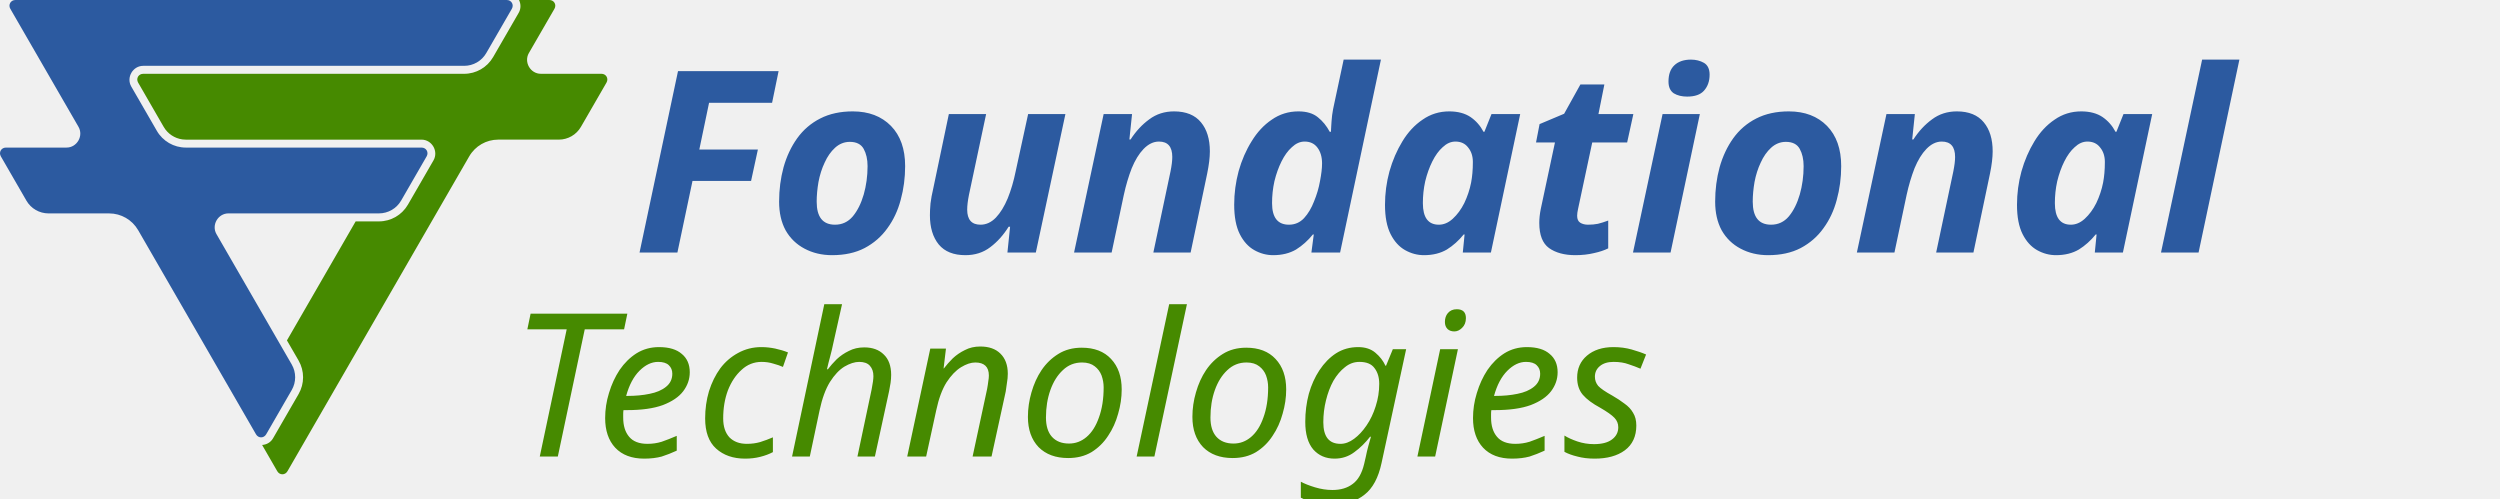
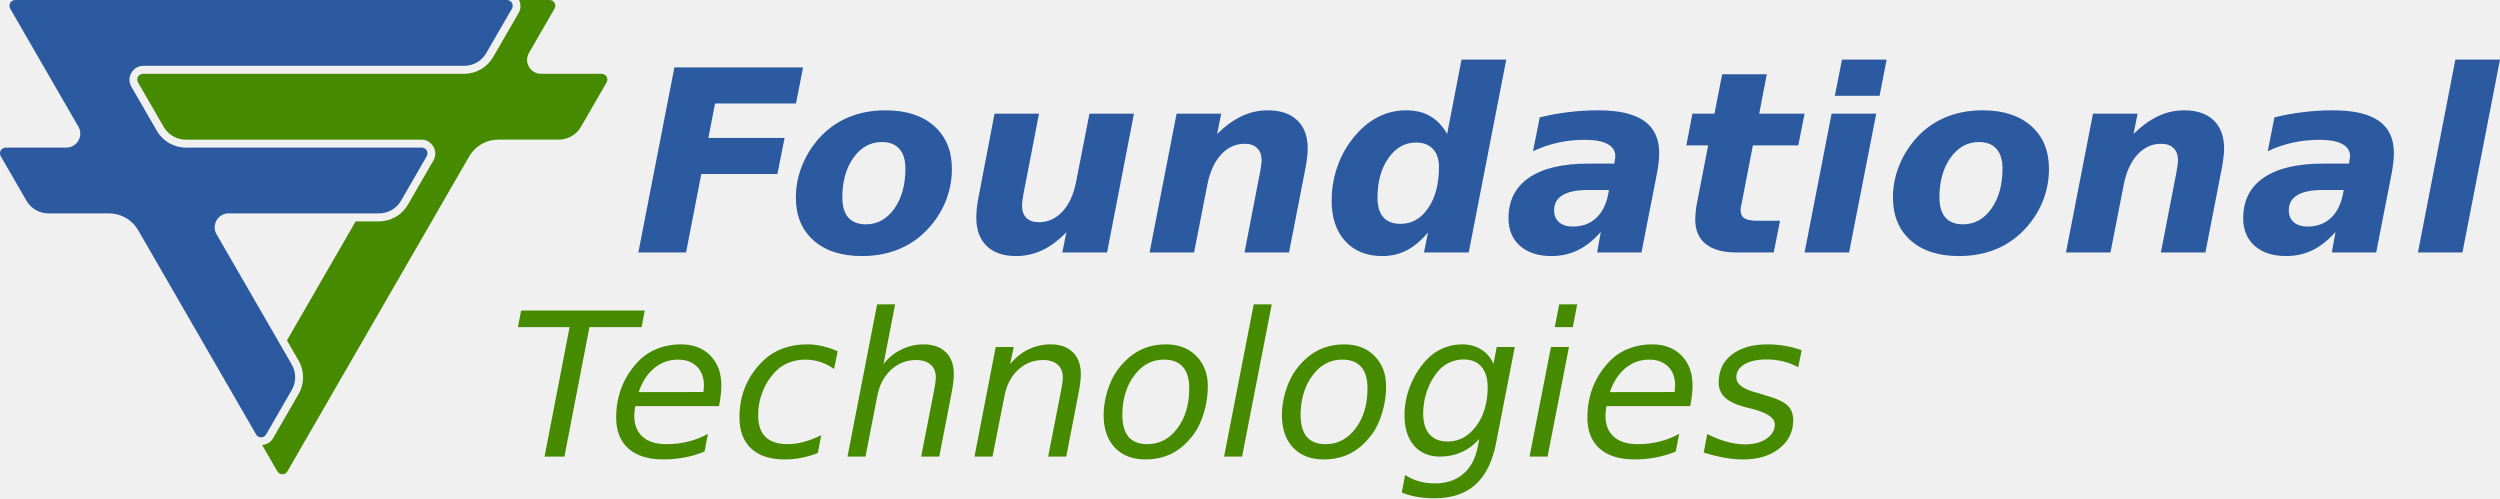
<svg xmlns="http://www.w3.org/2000/svg" width="132.037mm" height="26.316mm" viewBox="0 0 132.037 26.316" version="1.1" id="svg943">
  <style id="style2672">
.measure-arrow
{
}
.measure-label
{

}
.measure-line
{
}</style>
  <defs id="defs940" />
-   <g id="layer1" />
+   <g id="layer1" style="display:none" />
  <g id="layer2" style="display:none">
    <path style="vector-effect:non-scaling-stroke;fill:#ffffff;stroke:#000000;stroke-width:0.032;stroke-linejoin:round;stroke-miterlimit:4;stroke-dasharray:none;-inkscape-stroke:hairline" id="path1026" d="m -46.371,-1.861 113.093,-2.5e-6 113.093,-2.5e-6 L 123.269,96.08 66.722,194.022 10.175,96.08 Z" transform="matrix(0.2210568,0,0,0.2210568,10.25066,0.4113907)" />
    <path style="vector-effect:non-scaling-stroke;fill:#ffffff;stroke:#000000;stroke-width:0.058;stroke-linejoin:round;stroke-miterlimit:4;stroke-dasharray:none;-inkscape-stroke:hairline" id="path1026-1" transform="matrix(0.1215812,0,0,0.1215812,16.88786,6.721456)" d="m -46.371,-1.861 113.093,-2.5e-6 113.093,-2.5e-6 L 123.269,96.08 66.722,194.022 10.175,96.08 Z" />
    <path style="vector-effect:non-scaling-stroke;fill:none;stroke:#000000;stroke-width:0.021;stroke-linejoin:round;stroke-miterlimit:4;stroke-dasharray:none;-inkscape-stroke:hairline" id="path1026-6" transform="matrix(0.3315852,0,0,0.3315852,2.875988,-6.599793)" d="m -46.371,-1.861 113.093,-2.5e-6 113.093,-2.5e-6 L 123.269,96.08 66.722,194.022 10.175,96.08 Z" />
    <path style="vector-effect:non-scaling-stroke;fill:none;stroke:#000000;stroke-width:0.001;stroke-linecap:butt;stroke-linejoin:miter;stroke-miterlimit:4;stroke-dasharray:none;stroke-opacity:1;-inkscape-stroke:hairline" d="m -19.06,6.495 87.374,-7e-7" id="path1445" />
    <path style="display:inline;vector-effect:non-scaling-stroke;fill:none;stroke:#000000;stroke-width:0.001;stroke-linecap:butt;stroke-linejoin:miter;stroke-miterlimit:4;stroke-dasharray:none;stroke-opacity:1;-inkscape-stroke:hairline" d="M -19.06,12.99 H 68.314" id="path1445-5" />
    <path style="display:inline;vector-effect:non-scaling-stroke;fill:none;stroke:#000000;stroke-width:0.001;stroke-linecap:butt;stroke-linejoin:miter;stroke-miterlimit:4;stroke-dasharray:none;stroke-opacity:1;-inkscape-stroke:hairline" d="M -19.06,19.485 H 68.314" id="path1445-5-9" />
    <path style="vector-effect:non-scaling-stroke;fill:none;stroke:#000000;stroke-width:0.001;stroke-linecap:butt;stroke-linejoin:miter;stroke-miterlimit:4;stroke-dasharray:none;stroke-opacity:1;-inkscape-stroke:hairline" d="M 18.19,48.602 52.369,-10.598" id="path1694" />
    <path style="vector-effect:non-scaling-stroke;fill:none;stroke:#000000;stroke-width:0.001;stroke-linecap:butt;stroke-linejoin:miter;stroke-miterlimit:4;stroke-dasharray:none;stroke-opacity:1;-inkscape-stroke:hairline" d="M 11.25,6.495 35.136,47.867 v 0" id="path1911" />
    <path style="vector-effect:non-scaling-stroke;fill:none;stroke:#000000;stroke-width:0.001;stroke-linecap:butt;stroke-linejoin:miter;stroke-miterlimit:4;stroke-dasharray:none;stroke-opacity:1;-inkscape-stroke:hairline" d="M 20.066,38.858 43.874,-2.38" id="path2317" />
  </g>
  <g id="layer8" style="display:none">
    <rect style="fill:#ffffff;fill-opacity:1;stroke:none;stroke-width:0.7;stroke-linejoin:round;stroke-miterlimit:4;stroke-dasharray:none;stroke-opacity:1" id="rect99484" width="160.625" height="57.432" x="-8.783" y="-7.602" />
  </g>
  <g id="layer7" style="display:none">
    <rect style="fill:#000000;fill-opacity:1;stroke:none;stroke-width:0.7;stroke-linejoin:round;stroke-miterlimit:4;stroke-dasharray:none;stroke-opacity:1" id="rect99484-1" width="160.625" height="57.432" x="-8.783" y="-7.602" />
  </g>
-   <g id="layer6">
-     <text xml:space="preserve" style="font-style:italic;font-variant:normal;font-weight:normal;font-stretch:normal;font-size:10.583px;line-height:1.25;font-family:sans-serif;-inkscape-font-specification:'sans-serif, Italic';font-variant-ligatures:normal;font-variant-caps:normal;font-variant-numeric:normal;font-variant-east-asian:normal;fill:#468a00;fill-opacity:1;stroke:none;stroke-width:0.265" x="26.9" y="24.115" id="text31691">
-       <tspan id="tspan31689" style="font-style:italic;font-variant:normal;font-weight:normal;font-stretch:normal;font-size:10.583px;font-family:sans-serif;-inkscape-font-specification:'sans-serif, Italic';font-variant-ligatures:normal;font-variant-caps:normal;font-variant-numeric:normal;font-variant-east-asian:normal;fill:#468a00;fill-opacity:1;stroke-width:0.265" x="26.9" y="24.115">Technologies</tspan>
-     </text>
+   <g id="layer6" style="display:inline">
+     <path id="path862" style="font-style:italic;font-size:10.583px;line-height:1.25;-inkscape-font-specification:'sans-serif, Italic';fill:#468a00;stroke-width:1" d="M 175.086 60.752 L 169.168 91.143 L 172.762 91.143 L 175.125 79.014 C 175.542 76.852 176.453 75.12 177.859 73.818 C 179.279 72.516 180.952 71.865 182.879 71.865 C 184.116 71.865 185.079 72.171 185.77 72.783 C 186.46 73.395 186.805 74.248 186.805 75.342 C 186.805 75.615 186.772 75.986 186.707 76.455 C 186.642 76.924 186.551 77.464 186.434 78.076 L 183.875 91.143 L 187.488 91.143 L 190.047 77.939 C 190.164 77.314 190.249 76.735 190.301 76.201 C 190.366 75.667 190.398 75.166 190.398 74.697 C 190.398 72.809 189.865 71.344 188.797 70.303 C 187.742 69.261 186.251 68.74 184.324 68.74 C 182.762 68.74 181.271 69.098 179.852 69.814 C 178.432 70.518 177.267 71.481 176.355 72.705 L 178.68 60.752 L 175.086 60.752 z M 250.262 60.752 L 244.344 91.143 L 247.938 91.143 L 253.855 60.752 L 250.262 60.752 z M 311.238 60.752 L 310.359 65.303 L 313.953 65.303 L 314.832 60.752 L 311.238 60.752 z M 104.031 61.982 L 103.387 65.303 L 113.699 65.303 L 108.699 91.143 L 112.664 91.143 L 117.664 65.303 L 128.074 65.303 L 128.699 61.982 L 104.031 61.982 z M 135.887 68.74 C 134.311 68.74 132.82 69.001 131.414 69.521 C 130.021 70.042 128.816 70.785 127.801 71.748 C 126.225 73.284 125.027 75.036 124.207 77.002 C 123.4 78.955 122.996 81.071 122.996 83.35 C 122.996 86.019 123.81 88.083 125.438 89.541 C 127.078 90.986 129.415 91.709 132.449 91.709 C 133.868 91.709 135.262 91.579 136.629 91.318 C 138.009 91.058 139.344 90.667 140.633 90.146 L 141.316 86.592 C 140.118 87.269 138.823 87.783 137.43 88.135 C 136.036 88.486 134.559 88.662 132.996 88.662 C 130.965 88.662 129.389 88.167 128.27 87.178 C 127.163 86.188 126.609 84.788 126.609 82.979 C 126.609 82.77 126.622 82.523 126.648 82.236 C 126.674 81.95 126.727 81.559 126.805 81.064 L 143.523 81.064 C 143.68 80.283 143.797 79.554 143.875 78.877 C 143.953 78.187 143.992 77.542 143.992 76.943 C 143.992 74.443 143.257 72.451 141.785 70.967 C 140.327 69.482 138.361 68.74 135.887 68.74 z M 161.121 68.74 C 159.376 68.74 157.768 69.007 156.297 69.541 C 154.826 70.075 153.543 70.863 152.449 71.904 C 150.848 73.428 149.637 75.146 148.816 77.061 C 148.009 78.962 147.605 81.045 147.605 83.311 C 147.605 86.006 148.387 88.083 149.949 89.541 C 151.512 90.986 153.745 91.709 156.648 91.709 C 157.807 91.709 158.934 91.598 160.027 91.377 C 161.134 91.169 162.208 90.85 163.25 90.42 L 163.934 86.865 C 162.723 87.464 161.557 87.913 160.438 88.213 C 159.331 88.512 158.283 88.662 157.293 88.662 C 155.288 88.662 153.79 88.18 152.801 87.217 C 151.824 86.253 151.336 84.788 151.336 82.822 C 151.336 81.195 151.642 79.619 152.254 78.096 C 152.866 76.572 153.732 75.244 154.852 74.111 C 155.555 73.369 156.421 72.796 157.449 72.393 C 158.491 71.989 159.585 71.787 160.73 71.787 C 161.772 71.787 162.775 71.943 163.738 72.256 C 164.715 72.568 165.633 73.037 166.492 73.662 L 167.215 70.107 C 166.173 69.652 165.151 69.313 164.148 69.092 C 163.146 68.857 162.137 68.74 161.121 68.74 z M 209.676 68.74 C 208.126 68.74 206.648 69.085 205.242 69.775 C 203.836 70.465 202.632 71.442 201.629 72.705 L 202.352 69.268 L 198.758 69.268 L 194.52 91.143 L 198.113 91.143 L 200.516 79.014 C 200.945 76.813 201.857 75.075 203.25 73.799 C 204.643 72.51 206.303 71.865 208.23 71.865 C 209.467 71.865 210.431 72.171 211.121 72.783 C 211.811 73.395 212.156 74.248 212.156 75.342 C 212.156 75.615 212.124 75.986 212.059 76.455 C 211.993 76.924 211.902 77.464 211.785 78.076 L 209.227 91.143 L 212.84 91.143 L 215.398 77.939 C 215.516 77.314 215.6 76.735 215.652 76.201 C 215.717 75.667 215.75 75.166 215.75 74.697 C 215.75 72.809 215.216 71.344 214.148 70.303 C 213.094 69.261 211.603 68.74 209.676 68.74 z M 232.781 68.74 C 230.776 68.74 228.979 69.157 227.391 69.99 C 225.802 70.824 224.363 72.113 223.074 73.857 C 222.254 74.977 221.583 76.364 221.062 78.018 C 220.555 79.658 220.301 81.273 220.301 82.861 C 220.301 85.596 221.043 87.757 222.527 89.346 C 224.025 90.921 226.056 91.709 228.621 91.709 C 230.652 91.709 232.462 91.292 234.051 90.459 C 235.639 89.626 237.072 88.337 238.348 86.592 C 239.168 85.459 239.832 84.033 240.34 82.314 C 240.848 80.596 241.102 78.87 241.102 77.139 C 241.102 74.639 240.333 72.614 238.797 71.064 C 237.273 69.515 235.268 68.74 232.781 68.74 z M 268.367 68.74 C 266.362 68.74 264.565 69.157 262.977 69.99 C 261.388 70.824 259.949 72.113 258.66 73.857 C 257.84 74.977 257.169 76.364 256.648 78.018 C 256.141 79.658 255.887 81.273 255.887 82.861 C 255.887 85.596 256.629 87.757 258.113 89.346 C 259.611 90.921 261.642 91.709 264.207 91.709 C 266.238 91.709 268.048 91.292 269.637 90.459 C 271.225 89.626 272.658 88.337 273.934 86.592 C 274.754 85.459 275.418 84.033 275.926 82.314 C 276.434 80.596 276.688 78.87 276.688 77.139 C 276.688 74.639 275.919 72.614 274.383 71.064 C 272.859 69.515 270.854 68.74 268.367 68.74 z M 291.844 68.74 C 290.503 68.74 289.214 69.007 287.977 69.541 C 286.753 70.075 285.678 70.837 284.754 71.826 C 283.361 73.324 282.28 75.042 281.512 76.982 C 280.743 78.909 280.359 80.882 280.359 82.9 C 280.359 85.465 280.991 87.484 282.254 88.955 C 283.53 90.413 285.275 91.143 287.488 91.143 C 289.025 91.143 290.457 90.843 291.785 90.244 C 293.113 89.645 294.279 88.773 295.281 87.627 L 294.969 89.268 C 294.5 91.598 293.53 93.382 292.059 94.619 C 290.6 95.869 288.732 96.494 286.453 96.494 C 285.333 96.494 284.279 96.357 283.289 96.084 C 282.299 95.811 281.362 95.387 280.477 94.814 L 279.812 98.311 C 280.75 98.701 281.759 98.988 282.84 99.17 C 283.921 99.365 285.092 99.463 286.355 99.463 C 289.78 99.463 292.501 98.551 294.52 96.729 C 296.551 94.906 297.924 92.139 298.641 88.428 L 302.371 69.268 L 298.758 69.268 L 298.133 72.666 C 297.599 71.416 296.785 70.452 295.691 69.775 C 294.598 69.085 293.315 68.74 291.844 68.74 z M 329.754 68.74 C 328.178 68.74 326.687 69.001 325.281 69.521 C 323.888 70.042 322.684 70.785 321.668 71.748 C 320.092 73.284 318.895 75.036 318.074 77.002 C 317.267 78.955 316.863 81.071 316.863 83.35 C 316.863 86.019 317.677 88.083 319.305 89.541 C 320.945 90.986 323.283 91.709 326.316 91.709 C 327.736 91.709 329.129 91.579 330.496 91.318 C 331.876 91.058 333.211 90.667 334.5 90.146 L 335.184 86.592 C 333.986 87.269 332.69 87.783 331.297 88.135 C 329.904 88.486 328.426 88.662 326.863 88.662 C 324.832 88.662 323.257 88.167 322.137 87.178 C 321.03 86.188 320.477 84.788 320.477 82.979 C 320.477 82.77 320.49 82.523 320.516 82.236 C 320.542 81.95 320.594 81.559 320.672 81.064 L 337.391 81.064 C 337.547 80.283 337.664 79.554 337.742 78.877 C 337.82 78.187 337.859 77.542 337.859 76.943 C 337.859 74.443 337.124 72.451 335.652 70.967 C 334.194 69.482 332.228 68.74 329.754 68.74 z M 352.84 68.74 C 349.832 68.74 347.449 69.424 345.691 70.791 C 343.947 72.158 343.074 74.007 343.074 76.338 C 343.074 77.562 343.497 78.571 344.344 79.365 C 345.19 80.146 346.525 80.778 348.348 81.26 L 349.578 81.572 L 349.949 81.67 C 352.84 82.438 354.285 83.447 354.285 84.697 C 354.285 85.856 353.732 86.813 352.625 87.568 C 351.531 88.324 350.105 88.701 348.348 88.701 C 347.176 88.701 345.952 88.525 344.676 88.174 C 343.4 87.822 342.104 87.308 340.789 86.631 L 340.086 90.342 C 341.622 90.811 343.029 91.156 344.305 91.377 C 345.581 91.598 346.798 91.709 347.957 91.709 C 350.939 91.709 353.348 90.98 355.184 89.521 C 357.033 88.063 357.957 86.175 357.957 83.857 C 357.957 82.594 357.553 81.598 356.746 80.869 C 355.952 80.14 354.357 79.443 351.961 78.779 L 350.809 78.428 C 350.717 78.402 350.574 78.363 350.379 78.311 C 347.853 77.62 346.59 76.631 346.59 75.342 C 346.59 74.235 347.13 73.363 348.211 72.725 C 349.305 72.074 350.796 71.748 352.684 71.748 C 353.803 71.748 354.891 71.878 355.945 72.139 C 357 72.399 358.003 72.79 358.953 73.311 L 359.637 69.912 C 358.543 69.521 357.43 69.229 356.297 69.033 C 355.177 68.838 354.025 68.74 352.84 68.74 z M 309.598 69.268 L 305.32 91.143 L 308.914 91.143 L 313.191 69.268 L 309.598 69.268 z M 292.156 71.748 C 293.693 71.748 294.878 72.23 295.711 73.193 C 296.544 74.157 296.961 75.524 296.961 77.295 C 296.961 80.394 296.199 82.979 294.676 85.049 C 293.152 87.106 291.251 88.135 288.973 88.135 C 287.397 88.135 286.186 87.653 285.34 86.689 C 284.507 85.726 284.09 84.346 284.09 82.549 C 284.09 80.934 284.363 79.372 284.91 77.861 C 285.47 76.338 286.245 75.016 287.234 73.896 C 287.846 73.219 288.582 72.692 289.441 72.314 C 290.301 71.937 291.206 71.748 292.156 71.748 z M 135.32 71.787 C 136.922 71.787 138.185 72.249 139.109 73.174 C 140.047 74.098 140.516 75.355 140.516 76.943 C 140.516 77.165 140.503 77.386 140.477 77.607 C 140.464 77.829 140.437 78.044 140.398 78.252 L 127.488 78.271 C 128.191 76.201 129.227 74.606 130.594 73.486 C 131.961 72.354 133.536 71.787 135.32 71.787 z M 232.391 71.787 C 234.031 71.787 235.275 72.269 236.121 73.232 C 236.967 74.196 237.391 75.622 237.391 77.51 C 237.391 80.739 236.596 83.408 235.008 85.518 C 233.432 87.614 231.44 88.662 229.031 88.662 C 227.352 88.662 226.095 88.174 225.262 87.197 C 224.441 86.208 224.031 84.723 224.031 82.744 C 224.031 81.429 224.194 80.153 224.52 78.916 C 224.858 77.679 225.333 76.579 225.945 75.615 C 226.779 74.326 227.723 73.369 228.777 72.744 C 229.832 72.106 231.036 71.787 232.391 71.787 z M 267.977 71.787 C 269.617 71.787 270.861 72.269 271.707 73.232 C 272.553 74.196 272.977 75.622 272.977 77.51 C 272.977 80.739 272.182 83.408 270.594 85.518 C 269.018 87.614 267.026 88.662 264.617 88.662 C 262.938 88.662 261.681 88.174 260.848 87.197 C 260.027 86.208 259.617 84.723 259.617 82.744 C 259.617 81.429 259.78 80.153 260.105 78.916 C 260.444 77.679 260.919 76.579 261.531 75.615 C 262.365 74.326 263.309 73.369 264.363 72.744 C 265.418 72.106 266.622 71.787 267.977 71.787 z M 329.188 71.787 C 330.789 71.787 332.052 72.249 332.977 73.174 C 333.914 74.098 334.383 75.355 334.383 76.943 C 334.383 77.165 334.37 77.386 334.344 77.607 C 334.331 77.829 334.305 78.044 334.266 78.252 L 321.355 78.271 C 322.059 76.201 323.094 74.606 324.461 73.486 C 325.828 72.354 327.404 71.787 329.188 71.787 z " transform="scale(0.2645833)" />
  </g>
-   <g id="layer5">
-     <text xml:space="preserve" style="font-style:italic;font-variant:normal;font-weight:bold;font-stretch:normal;font-size:13.406px;line-height:1.25;font-family:sans-serif;-inkscape-font-specification:'sans-serif, Bold Italic';font-variant-ligatures:normal;font-variant-caps:normal;font-variant-numeric:normal;font-variant-east-asian:normal;fill:#2c5aa0;fill-opacity:1;stroke:none;stroke-width:0.265" x="33.432" y="13.334" id="text10867">
-       <tspan id="tspan10865" style="font-style:italic;font-variant:normal;font-weight:bold;font-stretch:normal;font-size:13.406px;font-family:sans-serif;-inkscape-font-specification:'sans-serif, Bold Italic';font-variant-ligatures:normal;font-variant-caps:normal;font-variant-numeric:normal;font-variant-east-asian:normal;fill:#2c5aa0;fill-opacity:1;stroke-width:0.265" x="33.432" y="13.334">Foundational</tspan>
-     </text>
+   <g id="layer5" style="display:inline">
+     <path id="path887" style="font-style:italic;font-weight:bold;font-size:13.406px;line-height:1.25;-inkscape-font-specification:'sans-serif, Bold Italic';fill:#2c5aa0;stroke-width:1" d="M 291.742 11.9 L 288.873 26.744 C 287.949 25.128 286.818 23.94 285.482 23.182 C 284.163 22.406 282.555 22.02 280.658 22.02 C 278.498 22.02 276.469 22.555 274.572 23.627 C 272.692 24.699 271.003 26.275 269.502 28.354 C 268.314 30.003 267.399 31.834 266.756 33.846 C 266.129 35.858 265.814 37.927 265.814 40.055 C 265.814 43.469 266.723 46.165 268.537 48.145 C 270.351 50.124 272.816 51.113 275.934 51.113 C 277.698 51.113 279.322 50.733 280.807 49.975 C 282.291 49.199 283.71 48.005 285.062 46.389 L 284.246 50.396 L 293.178 50.396 L 300.674 11.9 L 291.742 11.9 z M 367.693 11.9 L 366.258 19.125 L 375.189 19.125 L 376.6 11.9 L 367.693 11.9 z M 490.129 11.9 L 482.658 50.396 L 491.539 50.396 L 499.035 11.9 L 490.129 11.9 z M 134.621 13.459 L 127.422 50.396 L 136.945 50.396 L 139.988 34.736 L 155.18 34.736 L 156.613 27.537 L 141.398 27.537 L 142.734 20.658 L 158.891 20.658 L 160.301 13.459 L 134.621 13.459 z M 343.77 14.82 L 342.236 22.688 L 337.832 22.688 L 336.619 29.021 L 340.975 29.021 L 338.697 40.771 C 338.598 41.316 338.524 41.853 338.475 42.381 C 338.425 42.909 338.4 43.403 338.4 43.865 C 338.4 45.976 339.102 47.591 340.504 48.713 C 341.906 49.834 343.943 50.396 346.615 50.396 L 354.062 50.396 L 355.324 44.062 L 350.746 44.062 C 349.559 44.062 348.709 43.898 348.197 43.568 C 347.702 43.238 347.455 42.694 347.455 41.936 C 347.455 41.771 347.464 41.597 347.48 41.416 C 347.513 41.235 347.563 41.012 347.629 40.748 L 349.904 29.021 L 358.959 29.021 L 360.221 22.688 L 351.166 22.688 L 352.676 14.82 L 343.77 14.82 z M 176.752 22.02 C 173.981 22.02 171.449 22.514 169.156 23.504 C 166.88 24.493 164.919 25.944 163.27 27.857 C 161.851 29.507 160.763 31.331 160.004 33.326 C 159.245 35.305 158.865 37.334 158.865 39.412 C 158.865 43.024 160.037 45.876 162.379 47.971 C 164.737 50.065 167.954 51.113 172.027 51.113 C 174.848 51.113 177.403 50.618 179.695 49.629 C 181.988 48.639 183.976 47.171 185.658 45.225 C 187.077 43.592 188.156 41.795 188.898 39.832 C 189.641 37.853 190.012 35.815 190.012 33.721 C 190.012 30.109 188.833 27.257 186.475 25.162 C 184.116 23.067 180.875 22.02 176.752 22.02 z M 253.049 22.02 C 251.251 22.02 249.528 22.406 247.879 23.182 C 246.23 23.957 244.588 25.144 242.955 26.744 L 243.771 22.688 L 234.865 22.688 L 229.473 50.396 L 238.354 50.396 L 241.025 36.764 C 241.537 34.24 242.445 32.27 243.748 30.852 C 245.067 29.417 246.642 28.699 248.473 28.699 C 249.545 28.699 250.37 28.987 250.947 29.564 C 251.541 30.142 251.838 30.958 251.838 32.014 C 251.838 32.393 251.78 32.913 251.664 33.572 C 251.565 34.215 251.417 35.007 251.219 35.947 L 248.424 50.396 L 257.305 50.396 L 260.596 33.523 C 260.744 32.765 260.85 32.063 260.916 31.42 C 260.998 30.777 261.041 30.192 261.041 29.664 C 261.041 27.24 260.348 25.359 258.963 24.023 C 257.577 22.687 255.605 22.02 253.049 22.02 z M 319.055 22.02 C 316.977 22.02 314.964 22.143 313.018 22.391 C 311.088 22.622 309.201 22.968 307.354 23.43 L 306.018 30.184 C 307.617 29.425 309.275 28.856 310.99 28.477 C 312.706 28.097 314.478 27.908 316.309 27.908 C 318.337 27.908 319.862 28.187 320.885 28.748 C 321.924 29.292 322.443 30.109 322.443 31.197 C 322.443 31.28 322.436 31.372 322.42 31.471 C 322.42 31.57 322.395 31.734 322.346 31.965 L 322.246 32.658 L 317.025 32.658 C 311.88 32.658 307.939 33.598 305.201 35.479 C 302.48 37.342 301.119 40.039 301.119 43.568 C 301.119 45.877 301.886 47.715 303.42 49.084 C 304.97 50.436 307.055 51.113 309.678 51.113 C 311.574 51.113 313.331 50.726 314.947 49.951 C 316.564 49.16 318.097 47.938 319.549 46.289 L 318.807 50.396 L 327.664 50.396 L 330.756 34.588 C 330.904 33.813 331.012 33.095 331.078 32.436 C 331.161 31.759 331.201 31.141 331.201 30.58 C 331.201 27.694 330.205 25.548 328.209 24.146 C 326.213 22.728 323.161 22.02 319.055 22.02 z M 395.748 22.02 C 392.977 22.02 390.445 22.514 388.152 23.504 C 385.876 24.493 383.913 25.944 382.264 27.857 C 380.845 29.507 379.757 31.331 378.998 33.326 C 378.239 35.305 377.861 37.334 377.861 39.412 C 377.861 43.024 379.031 45.876 381.373 47.971 C 383.732 50.065 386.948 51.113 391.021 51.113 C 393.842 51.113 396.399 50.618 398.691 49.629 C 400.984 48.639 402.972 47.171 404.654 45.225 C 406.073 43.592 407.152 41.795 407.895 39.832 C 408.637 37.853 409.008 35.815 409.008 33.721 C 409.008 30.109 407.829 27.257 405.471 25.162 C 403.112 23.067 399.871 22.02 395.748 22.02 z M 435.975 22.02 C 434.177 22.02 432.452 22.406 430.803 23.182 C 429.153 23.957 427.514 25.144 425.881 26.744 L 426.697 22.688 L 417.791 22.688 L 412.396 50.396 L 421.279 50.396 L 423.951 36.764 C 424.462 34.24 425.369 32.27 426.672 30.852 C 427.991 29.417 429.566 28.699 431.396 28.699 C 432.469 28.699 433.294 28.987 433.871 29.564 C 434.465 30.142 434.762 30.958 434.762 32.014 C 434.762 32.393 434.705 32.913 434.59 33.572 C 434.491 34.215 434.342 35.007 434.145 35.947 L 431.348 50.396 L 440.23 50.396 L 443.52 33.523 C 443.668 32.765 443.776 32.063 443.842 31.42 C 443.924 30.777 443.965 30.192 443.965 29.664 C 443.965 27.24 443.272 25.359 441.887 24.023 C 440.501 22.687 438.531 22.02 435.975 22.02 z M 465.713 22.02 C 463.635 22.02 461.622 22.143 459.676 22.391 C 457.746 22.622 455.859 22.968 454.012 23.43 L 452.676 30.184 C 454.276 29.425 455.933 28.856 457.648 28.477 C 459.364 28.097 461.136 27.908 462.967 27.908 C 464.995 27.908 466.52 28.187 467.543 28.748 C 468.582 29.292 469.102 30.109 469.102 31.197 C 469.102 31.28 469.094 31.372 469.076 31.471 C 469.076 31.57 469.051 31.734 469.002 31.965 L 468.902 32.658 L 463.684 32.658 C 458.538 32.658 454.595 33.598 451.857 35.479 C 449.136 37.342 447.775 40.039 447.775 43.568 C 447.775 45.877 448.542 47.715 450.076 49.084 C 451.627 50.436 453.714 51.113 456.336 51.113 C 458.233 51.113 459.989 50.726 461.605 49.951 C 463.222 49.16 464.756 47.938 466.207 46.289 L 465.465 50.396 L 474.32 50.396 L 477.414 34.588 C 477.562 33.813 477.67 33.095 477.736 32.436 C 477.819 31.759 477.859 31.141 477.859 30.58 C 477.859 27.694 476.863 25.548 474.867 24.146 C 472.872 22.728 469.82 22.02 465.713 22.02 z M 198.523 22.688 L 195.281 39.609 C 195.149 40.302 195.05 40.97 194.984 41.613 C 194.918 42.257 194.887 42.866 194.887 43.443 C 194.887 45.884 195.579 47.773 196.965 49.109 C 198.35 50.445 200.305 51.113 202.828 51.113 C 204.675 51.113 206.432 50.717 208.098 49.926 C 209.763 49.134 211.354 47.938 212.871 46.338 L 212.055 50.396 L 220.986 50.396 L 226.355 22.688 L 217.473 22.688 L 214.801 36.318 C 214.306 38.842 213.4 40.814 212.08 42.232 C 210.761 43.651 209.186 44.359 207.355 44.359 C 206.283 44.359 205.458 44.071 204.881 43.494 C 204.304 42.917 204.016 42.107 204.016 41.068 C 204.016 40.689 204.065 40.169 204.164 39.51 C 204.263 38.85 204.411 38.051 204.609 37.111 L 207.404 22.688 L 198.523 22.688 z M 365.615 22.688 L 360.221 50.396 L 369.104 50.396 L 374.521 22.688 L 365.615 22.688 z M 176.035 28.354 C 177.569 28.354 178.732 28.806 179.523 29.713 C 180.332 30.62 180.734 31.94 180.734 33.672 C 180.734 36.905 179.992 39.567 178.508 41.662 C 177.023 43.74 175.136 44.779 172.844 44.779 C 171.31 44.779 170.138 44.327 169.33 43.42 C 168.538 42.496 168.143 41.16 168.143 39.412 C 168.143 36.196 168.885 33.549 170.369 31.471 C 171.854 29.393 173.743 28.354 176.035 28.354 z M 395.029 28.354 C 396.563 28.354 397.726 28.806 398.518 29.713 C 399.326 30.62 399.73 31.94 399.73 33.672 C 399.73 36.905 398.988 39.567 397.504 41.662 C 396.02 43.74 394.13 44.779 391.838 44.779 C 390.304 44.779 389.134 44.327 388.326 43.42 C 387.534 42.496 387.139 41.16 387.139 39.412 C 387.139 36.196 387.881 33.549 389.365 31.471 C 390.85 29.393 392.737 28.354 395.029 28.354 z M 282.688 28.451 C 284.122 28.451 285.236 28.881 286.027 29.738 C 286.836 30.596 287.24 31.792 287.24 33.326 C 287.24 36.707 286.523 39.444 285.088 41.539 C 283.669 43.634 281.821 44.682 279.545 44.682 C 278.061 44.682 276.923 44.243 276.131 43.369 C 275.356 42.479 274.969 41.192 274.969 39.51 C 274.969 36.277 275.695 33.63 277.146 31.568 C 278.598 29.49 280.444 28.451 282.688 28.451 z M 316.928 37.928 L 321.182 37.928 L 320.984 38.941 C 320.572 40.937 319.756 42.487 318.535 43.592 C 317.315 44.68 315.797 45.225 313.982 45.225 C 312.811 45.225 311.889 44.937 311.213 44.359 C 310.553 43.782 310.223 42.99 310.223 41.984 C 310.223 40.648 310.783 39.643 311.904 38.967 C 313.042 38.274 314.718 37.928 316.928 37.928 z M 463.584 37.928 L 467.84 37.928 L 467.641 38.941 C 467.228 40.937 466.412 42.487 465.191 43.592 C 463.971 44.68 462.455 45.225 460.641 45.225 C 459.47 45.225 458.545 44.937 457.869 44.359 C 457.209 43.782 456.879 42.99 456.879 41.984 C 456.879 40.648 457.441 39.643 458.562 38.967 C 459.701 38.274 461.374 37.928 463.584 37.928 z " transform="scale(0.2645833)" />
  </g>
  <g id="layer4" style="display:inline">
    <path id="path4296" style="color:#000000;fill:#468a00;stroke-width:0.7;-inkscape-stroke:none" d="m 27.412,3e-6 c 0.099,0.206 0.111,0.454 -0.016,0.675 l -1.35,2.338 c -0.316,0.547 -0.9,0.885 -1.532,0.885 H 22.264 7.564 c -0.248,0 -0.393,0.249 -0.269,0.464 l 1.35,2.338 c 0.211,0.365 0.578,0.608 0.989,0.663 0.059,0.008 0.119,0.012 0.179,0.012 h 10.2 2.25 c 0.552,0 0.907,0.617 0.632,1.095 l -1.35,2.338 c -0.316,0.547 -0.9,0.885 -1.532,0.885 h -1.229 l -3.629,6.285 0.615,1.064 c 0.316,0.547 0.316,1.223 0,1.77 l -1.35,2.338 c -0.127,0.221 -0.349,0.335 -0.576,0.351 l 0.801,1.388 c 0.124,0.215 0.412,0.215 0.537,0 L 24.782,8.258 c 0.316,-0.547 0.9,-0.884 1.532,-0.884 h 3.2 c 0.482,0 0.927,-0.257 1.168,-0.675 L 32.032,4.362 C 32.156,4.146 32.013,3.897 31.765,3.897 H 28.564 c -0.552,0 -0.907,-0.617 -0.632,-1.095 L 29.283,0.465 C 29.407,0.25 29.263,0 29.014,0 Z" />
  </g>
  <g id="layer3" style="display:inline">
    <path id="path4186" style="color:#000000;fill:#2c5aa0;stroke-width:0.7;-inkscape-stroke:none" d="m 0.814,3e-6 c -0.248,0 -0.393,0.25 -0.269,0.465 L 4.146,6.699 c 0.276,0.478 -0.08,1.095 -0.632,1.095 H 0.314 c -0.248,0 -0.393,0.249 -0.269,0.464 l 1.35,2.339 c 0.241,0.418 0.686,0.674 1.169,0.674 h 3.2 c 0.632,0 1.216,0.338 1.532,0.885 l 6.225,10.782 c 0.124,0.215 0.412,0.215 0.537,0 l 1.35,-2.339 c 0.241,-0.418 0.241,-0.931 0,-1.349 l -3.975,-6.885 c -0.276,-0.478 0.08,-1.095 0.632,-1.095 h 7.95 c 0.482,0 0.927,-0.256 1.169,-0.674 L 22.533,8.258 C 22.657,8.043 22.513,7.794 22.264,7.794 H 9.814 c -0.632,0 -1.216,-0.338 -1.531,-0.885 L 6.933,4.571 C 6.657,4.094 7.013,3.477 7.564,3.477 H 24.514 c 0.482,0 0.927,-0.256 1.168,-0.674 L 27.033,0.465 C 27.157,0.25 27.013,3e-6 26.764,3e-6 Z" />
  </g>
</svg>
